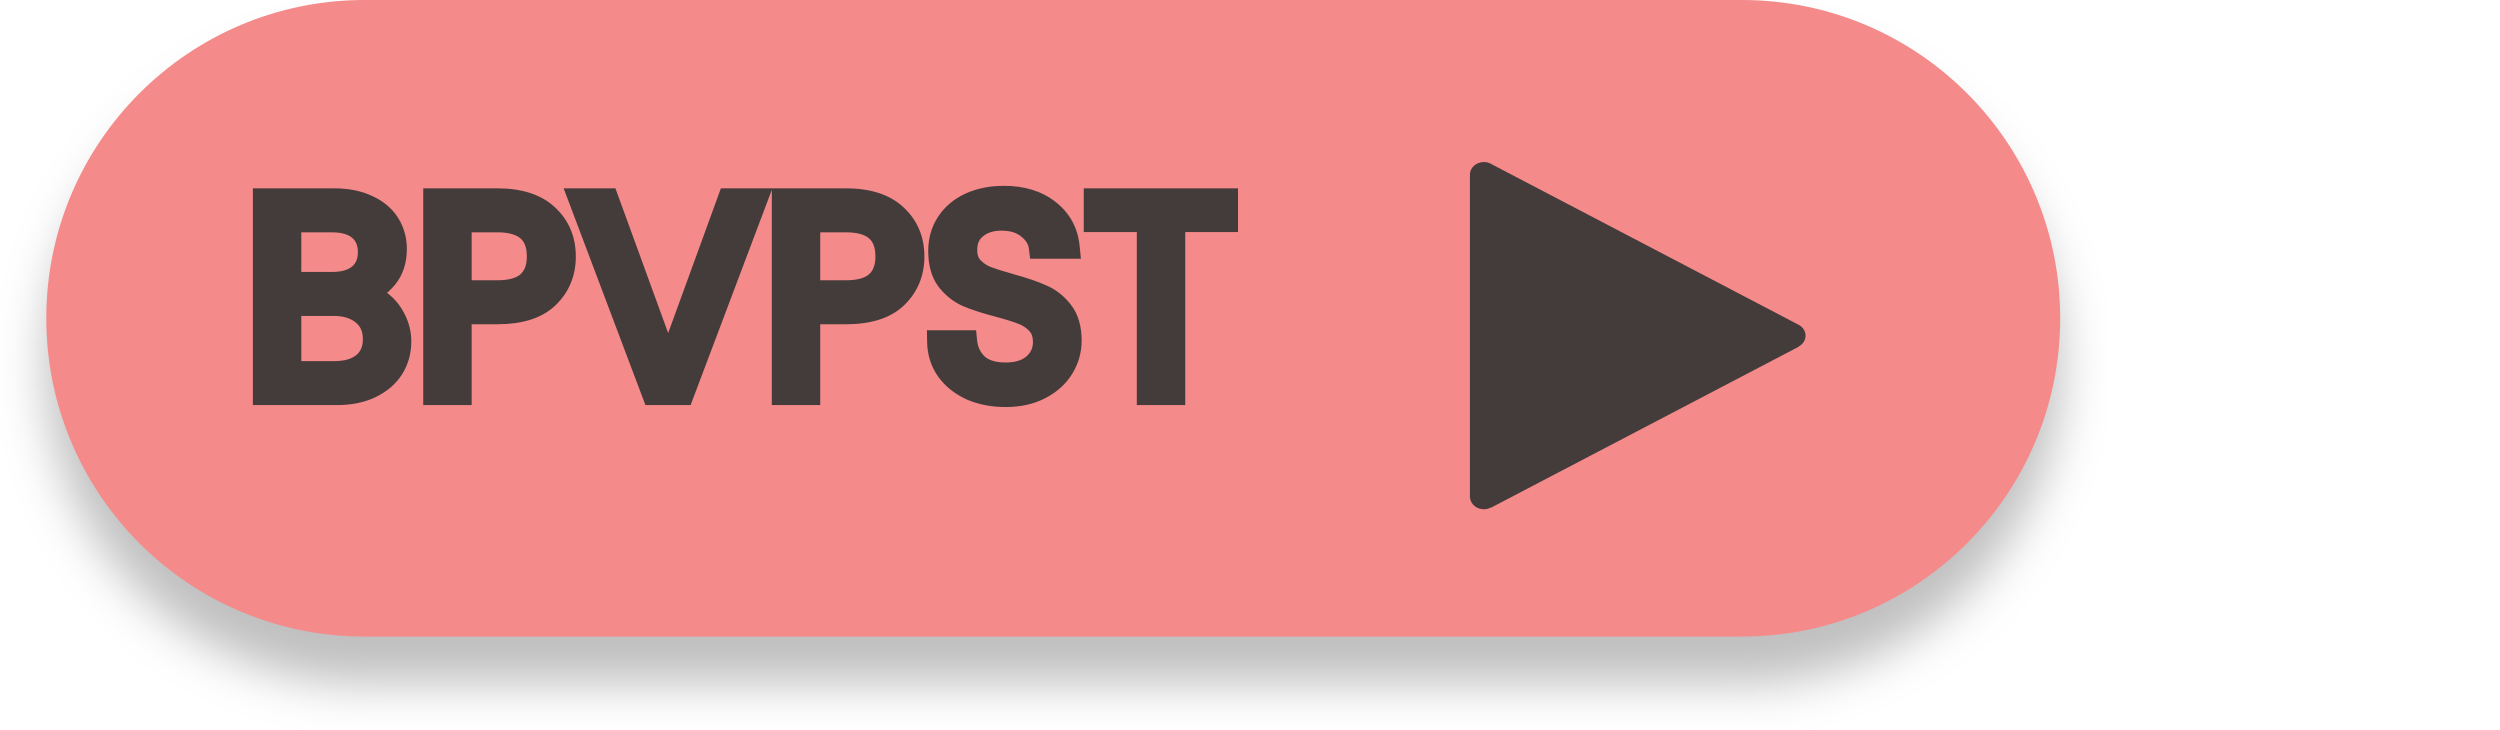
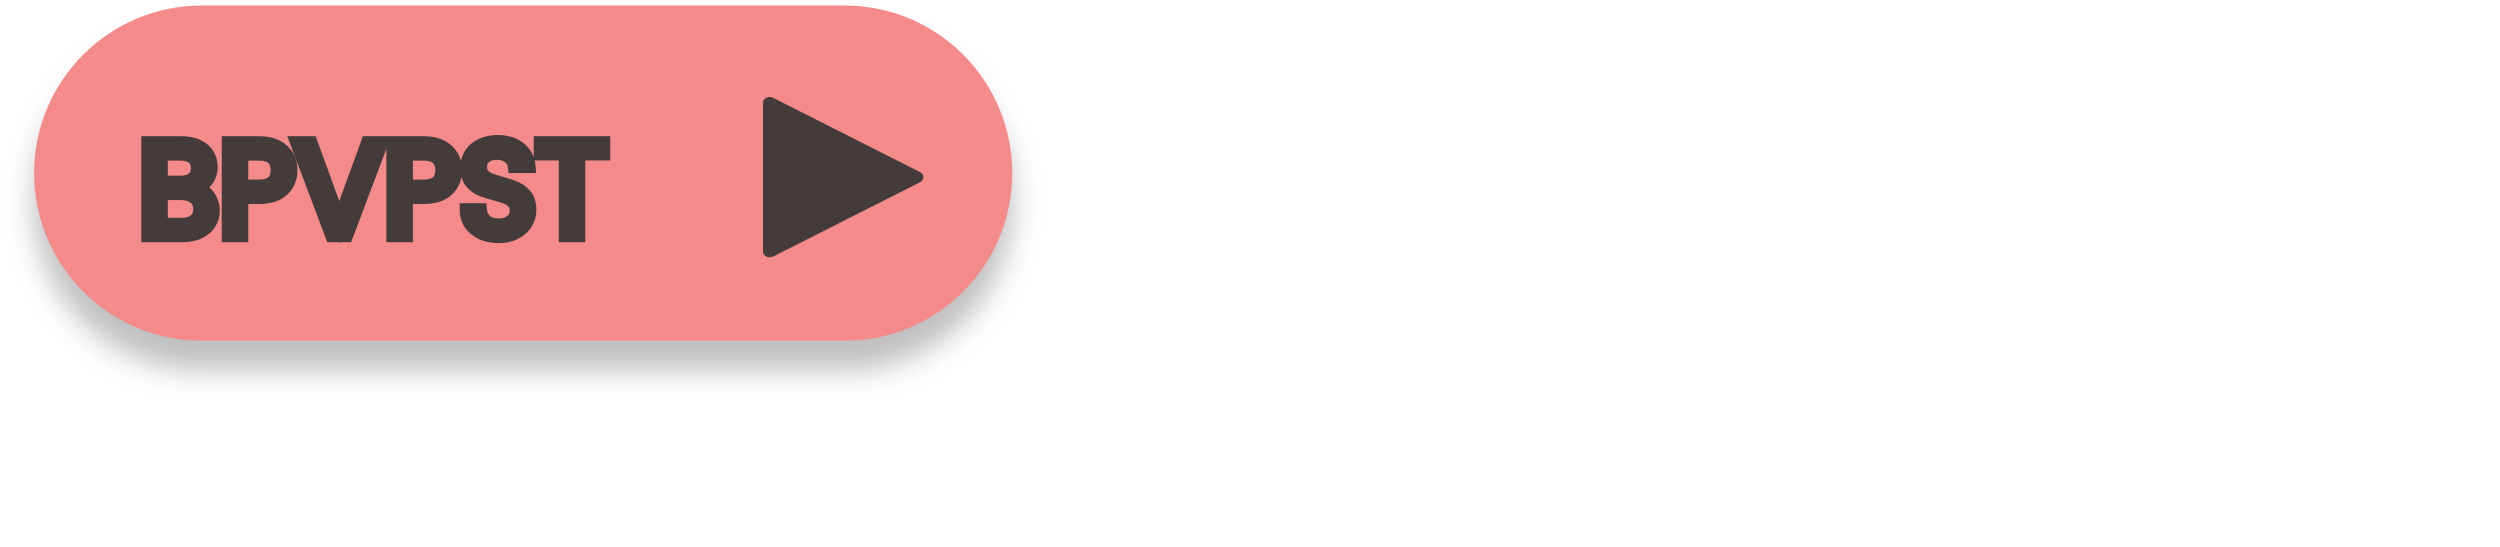
- <svg xmlns="http://www.w3.org/2000/svg" width="216" height="63" viewBox="0 0 216 63" fill="none">
+ <svg xmlns="http://www.w3.org/2000/svg" width="343" height="75" viewBox="0 0 343 75" fill="none">
  <g filter="url(#filter0_d)">
-     <rect x="4" width="174" height="55" rx="27.5" fill="#F58A8A" />
+     <rect x="4.683" y="0.76" width="134.192" height="45.987" rx="22.994" fill="#F58A8A" />
  </g>
-   <path d="M31.224 25.384C31.832 25.48 32.384 25.728 32.88 26.128C33.392 26.528 33.792 27.024 34.08 27.616C34.384 28.208 34.536 28.84 34.536 29.512C34.536 30.36 34.32 31.128 33.888 31.816C33.456 32.488 32.824 33.024 31.992 33.424C31.176 33.808 30.208 34 29.088 34H22.848V17.272H28.848C29.984 17.272 30.952 17.464 31.752 17.848C32.552 18.216 33.152 18.72 33.552 19.36C33.952 20 34.152 20.72 34.152 21.52C34.152 22.512 33.88 23.336 33.336 23.992C32.808 24.632 32.104 25.096 31.224 25.384ZM25.032 24.496H28.704C29.728 24.496 30.52 24.256 31.08 23.776C31.64 23.296 31.92 22.632 31.92 21.784C31.92 20.936 31.64 20.272 31.08 19.792C30.52 19.312 29.712 19.072 28.656 19.072H25.032V24.496ZM28.896 32.2C29.984 32.2 30.832 31.944 31.44 31.432C32.048 30.92 32.352 30.208 32.352 29.296C32.352 28.368 32.032 27.64 31.392 27.112C30.752 26.568 29.896 26.296 28.824 26.296H25.032V32.2H28.896ZM48.751 22.168C48.751 23.56 48.271 24.72 47.311 25.648C46.367 26.56 44.919 27.016 42.967 27.016H39.751V34H37.567V17.272H42.967C44.855 17.272 46.287 17.728 47.263 18.64C48.255 19.552 48.751 20.728 48.751 22.168ZM42.967 25.216C44.183 25.216 45.079 24.952 45.655 24.424C46.231 23.896 46.519 23.144 46.519 22.168C46.519 20.104 45.335 19.072 42.967 19.072H39.751V25.216H42.967ZM65.289 17.272L58.977 34H56.457L50.145 17.272H52.473L57.729 31.696L62.985 17.272H65.289ZM78.868 22.168C78.868 23.56 78.388 24.72 77.428 25.648C76.484 26.56 75.036 27.016 73.084 27.016H69.868V34H67.684V17.272H73.084C74.972 17.272 76.404 17.728 77.38 18.64C78.372 19.552 78.868 20.728 78.868 22.168ZM73.084 25.216C74.3 25.216 75.196 24.952 75.772 24.424C76.348 23.896 76.636 23.144 76.636 22.168C76.636 20.104 75.452 19.072 73.084 19.072H69.868V25.216H73.084ZM86.886 34.168C85.782 34.168 84.79 33.976 83.91 33.592C83.046 33.192 82.366 32.648 81.87 31.96C81.374 31.256 81.118 30.448 81.102 29.536H83.43C83.51 30.32 83.83 30.984 84.39 31.528C84.966 32.056 85.798 32.32 86.886 32.32C87.926 32.32 88.742 32.064 89.334 31.552C89.942 31.024 90.246 30.352 90.246 29.536C90.246 28.896 90.07 28.376 89.718 27.976C89.366 27.576 88.926 27.272 88.398 27.064C87.87 26.856 87.158 26.632 86.262 26.392C85.158 26.104 84.27 25.816 83.598 25.528C82.942 25.24 82.374 24.792 81.894 24.184C81.43 23.56 81.198 22.728 81.198 21.688C81.198 20.776 81.43 19.968 81.894 19.264C82.358 18.56 83.006 18.016 83.838 17.632C84.686 17.248 85.654 17.056 86.742 17.056C88.31 17.056 89.59 17.448 90.582 18.232C91.59 19.016 92.158 20.056 92.286 21.352H89.886C89.806 20.712 89.47 20.152 88.878 19.672C88.286 19.176 87.502 18.928 86.526 18.928C85.614 18.928 84.87 19.168 84.294 19.648C83.718 20.112 83.43 20.768 83.43 21.616C83.43 22.224 83.598 22.72 83.934 23.104C84.286 23.488 84.71 23.784 85.206 23.992C85.718 24.184 86.43 24.408 87.342 24.664C88.446 24.968 89.334 25.272 90.006 25.576C90.678 25.864 91.254 26.32 91.734 26.944C92.214 27.552 92.454 28.384 92.454 29.44C92.454 30.256 92.238 31.024 91.806 31.744C91.374 32.464 90.734 33.048 89.886 33.496C89.038 33.944 88.038 34.168 86.886 34.168ZM105.964 17.272V19.048H101.404V34H99.22V19.048H94.636V17.272H105.964Z" fill="#443B3B" />
-   <path d="M31.224 25.384L30.913 24.434L31.068 26.372L31.224 25.384ZM32.88 26.128L32.252 26.906L32.258 26.911L32.264 26.916L32.88 26.128ZM34.08 27.616L33.181 28.053L33.185 28.063L33.19 28.073L34.08 27.616ZM33.888 31.816L34.729 32.357L34.735 32.348L33.888 31.816ZM31.992 33.424L32.418 34.329L32.425 34.325L31.992 33.424ZM22.848 34H21.848V35H22.848V34ZM22.848 17.272V16.272H21.848V17.272H22.848ZM31.752 17.848L31.319 18.75L31.327 18.753L31.334 18.756L31.752 17.848ZM33.552 19.36L32.704 19.89L32.704 19.89L33.552 19.36ZM33.336 23.992L32.566 23.354L32.565 23.356L33.336 23.992ZM25.032 24.496H24.032V25.496H25.032V24.496ZM31.08 19.792L30.429 20.551L30.429 20.551L31.08 19.792ZM25.032 19.072V18.072H24.032V19.072H25.032ZM31.44 31.432L32.084 32.197H32.084L31.44 31.432ZM31.392 27.112L30.744 27.874L30.75 27.879L30.756 27.883L31.392 27.112ZM25.032 26.296V25.296H24.032V26.296H25.032ZM25.032 32.2H24.032V33.2H25.032V32.2ZM31.068 26.372C31.497 26.439 31.887 26.612 32.252 26.906L33.508 25.35C32.88 24.844 32.167 24.52 31.38 24.396L31.068 26.372ZM32.264 26.916C32.655 27.221 32.959 27.596 33.181 28.053L34.979 27.178C34.626 26.451 34.129 25.835 33.496 25.34L32.264 26.916ZM33.19 28.073C33.421 28.522 33.536 28.997 33.536 29.512H35.536C35.536 28.683 35.347 27.894 34.97 27.159L33.19 28.073ZM33.536 29.512C33.536 30.18 33.369 30.763 33.041 31.284L34.735 32.348C35.271 31.493 35.536 30.54 35.536 29.512H33.536ZM33.047 31.275C32.73 31.769 32.25 32.19 31.559 32.523L32.425 34.325C33.398 33.858 34.182 33.207 34.729 32.357L33.047 31.275ZM31.566 32.519C30.912 32.827 30.096 33 29.088 33V35C30.32 35 31.44 34.789 32.418 34.329L31.566 32.519ZM29.088 33H22.848V35H29.088V33ZM23.848 34V17.272H21.848V34H23.848ZM22.848 18.272H28.848V16.272H22.848V18.272ZM28.848 18.272C29.875 18.272 30.687 18.446 31.319 18.75L32.185 16.947C31.217 16.482 30.093 16.272 28.848 16.272V18.272ZM31.334 18.756C31.987 19.057 32.424 19.442 32.704 19.89L34.4 18.83C33.88 17.998 33.117 17.375 32.17 16.939L31.334 18.756ZM32.704 19.89C32.999 20.361 33.152 20.896 33.152 21.52H35.152C35.152 20.544 34.905 19.639 34.4 18.83L32.704 19.89ZM33.152 21.52C33.152 22.319 32.938 22.906 32.566 23.354L34.106 24.63C34.822 23.766 35.152 22.705 35.152 21.52H33.152ZM32.565 23.356C32.171 23.833 31.634 24.198 30.913 24.434L31.535 26.334C32.574 25.994 33.445 25.431 34.107 24.628L32.565 23.356ZM25.032 25.496H28.704V23.496H25.032V25.496ZM28.704 25.496C29.874 25.496 30.93 25.222 31.731 24.535L30.429 23.017C30.11 23.29 29.582 23.496 28.704 23.496V25.496ZM31.731 24.535C32.547 23.836 32.92 22.875 32.92 21.784H30.92C30.92 22.389 30.733 22.756 30.429 23.017L31.731 24.535ZM32.92 21.784C32.92 20.693 32.547 19.732 31.731 19.033L30.429 20.551C30.733 20.812 30.92 21.179 30.92 21.784H32.92ZM31.731 19.033C30.925 18.342 29.849 18.072 28.656 18.072V20.072C29.575 20.072 30.115 20.282 30.429 20.551L31.731 19.033ZM28.656 18.072H25.032V20.072H28.656V18.072ZM24.032 19.072V24.496H26.032V19.072H24.032ZM28.896 33.2C30.133 33.2 31.239 32.909 32.084 32.197L30.796 30.667C30.425 30.979 29.835 31.2 28.896 31.2V33.2ZM32.084 32.197C32.952 31.466 33.352 30.454 33.352 29.296H31.352C31.352 29.962 31.144 30.374 30.796 30.667L32.084 32.197ZM33.352 29.296C33.352 28.109 32.928 27.083 32.028 26.341L30.756 27.883C31.136 28.197 31.352 28.627 31.352 29.296H33.352ZM32.04 26.35C31.174 25.614 30.066 25.296 28.824 25.296V27.296C29.726 27.296 30.331 27.522 30.744 27.874L32.04 26.35ZM28.824 25.296H25.032V27.296H28.824V25.296ZM24.032 26.296V32.2H26.032V26.296H24.032ZM25.032 33.2H28.896V31.2H25.032V33.2ZM47.311 25.648L48.006 26.367L48.006 26.367L47.311 25.648ZM39.751 27.016V26.016H38.751V27.016H39.751ZM39.751 34V35H40.751V34H39.751ZM37.567 34H36.567V35H37.567V34ZM37.567 17.272V16.272H36.567V17.272H37.567ZM47.263 18.64L46.58 19.371L46.586 19.376L47.263 18.64ZM45.655 24.424L46.331 25.161L45.655 24.424ZM39.751 19.072V18.072H38.751V19.072H39.751ZM39.751 25.216H38.751V26.216H39.751V25.216ZM47.751 22.168C47.751 23.302 47.372 24.198 46.616 24.929L48.006 26.367C49.17 25.242 49.751 23.818 49.751 22.168H47.751ZM46.616 24.929C45.932 25.59 44.784 26.016 42.967 26.016V28.016C45.053 28.016 46.801 27.53 48.006 26.367L46.616 24.929ZM42.967 26.016H39.751V28.016H42.967V26.016ZM38.751 27.016V34H40.751V27.016H38.751ZM39.751 33H37.567V35H39.751V33ZM38.567 34V17.272H36.567V34H38.567ZM37.567 18.272H42.967V16.272H37.567V18.272ZM42.967 18.272C44.706 18.272 45.854 18.692 46.58 19.371L47.946 17.909C46.72 16.764 45.003 16.272 42.967 16.272V18.272ZM46.586 19.376C47.357 20.085 47.751 20.986 47.751 22.168H49.751C49.751 20.47 49.153 19.019 47.94 17.904L46.586 19.376ZM42.967 26.216C44.299 26.216 45.491 25.931 46.331 25.161L44.979 23.687C44.667 23.973 44.066 24.216 42.967 24.216V26.216ZM46.331 25.161C47.163 24.398 47.519 23.349 47.519 22.168H45.519C45.519 22.939 45.299 23.393 44.979 23.687L46.331 25.161ZM47.519 22.168C47.519 20.943 47.161 19.853 46.288 19.092C45.441 18.354 44.274 18.072 42.967 18.072V20.072C44.028 20.072 44.637 20.306 44.974 20.6C45.284 20.871 45.519 21.329 45.519 22.168H47.519ZM42.967 18.072H39.751V20.072H42.967V18.072ZM38.751 19.072V25.216H40.751V19.072H38.751ZM39.751 26.216H42.967V24.216H39.751V26.216ZM65.289 17.272L66.225 17.625L66.735 16.272H65.289V17.272ZM58.977 34V35H59.669L59.913 34.353L58.977 34ZM56.457 34L55.522 34.353L55.766 35H56.457V34ZM50.145 17.272V16.272H48.699L49.21 17.625L50.145 17.272ZM52.473 17.272L53.413 16.93L53.173 16.272H52.473V17.272ZM57.729 31.696L56.79 32.038L57.729 34.617L58.669 32.038L57.729 31.696ZM62.985 17.272V16.272H62.285L62.046 16.93L62.985 17.272ZM64.354 16.919L58.042 33.647L59.913 34.353L66.225 17.625L64.354 16.919ZM58.977 33H56.457V35H58.977V33ZM57.393 33.647L51.081 16.919L49.21 17.625L55.522 34.353L57.393 33.647ZM50.145 18.272H52.473V16.272H50.145V18.272ZM51.534 17.614L56.79 32.038L58.669 31.354L53.413 16.93L51.534 17.614ZM58.669 32.038L63.925 17.614L62.046 16.93L56.79 31.354L58.669 32.038ZM62.985 18.272H65.289V16.272H62.985V18.272ZM77.428 25.648L78.123 26.367L78.123 26.367L77.428 25.648ZM69.868 27.016V26.016H68.868V27.016H69.868ZM69.868 34V35H70.868V34H69.868ZM67.684 34H66.684V35H67.684V34ZM67.684 17.272V16.272H66.684V17.272H67.684ZM77.38 18.64L76.697 19.371L76.703 19.376L77.38 18.64ZM75.772 24.424L76.448 25.161L75.772 24.424ZM69.868 19.072V18.072H68.868V19.072H69.868ZM69.868 25.216H68.868V26.216H69.868V25.216ZM77.868 22.168C77.868 23.302 77.489 24.198 76.733 24.929L78.123 26.367C79.287 25.242 79.868 23.818 79.868 22.168H77.868ZM76.733 24.929C76.049 25.59 74.901 26.016 73.084 26.016V28.016C75.171 28.016 76.919 27.53 78.123 26.367L76.733 24.929ZM73.084 26.016H69.868V28.016H73.084V26.016ZM68.868 27.016V34H70.868V27.016H68.868ZM69.868 33H67.684V35H69.868V33ZM68.684 34V17.272H66.684V34H68.684ZM67.684 18.272H73.084V16.272H67.684V18.272ZM73.084 18.272C74.823 18.272 75.971 18.692 76.697 19.371L78.063 17.909C76.837 16.764 75.121 16.272 73.084 16.272V18.272ZM76.703 19.376C77.474 20.085 77.868 20.986 77.868 22.168H79.868C79.868 20.47 79.27 19.019 78.057 17.904L76.703 19.376ZM73.084 26.216C74.416 26.216 75.608 25.931 76.448 25.161L75.096 23.687C74.784 23.973 74.183 24.216 73.084 24.216V26.216ZM76.448 25.161C77.28 24.398 77.636 23.349 77.636 22.168H75.636C75.636 22.939 75.416 23.393 75.096 23.687L76.448 25.161ZM77.636 22.168C77.636 20.943 77.278 19.853 76.405 19.092C75.558 18.354 74.391 18.072 73.084 18.072V20.072C74.145 20.072 74.754 20.306 75.091 20.6C75.402 20.871 75.636 21.329 75.636 22.168H77.636ZM73.084 18.072H69.868V20.072H73.084V18.072ZM68.868 19.072V25.216H70.868V19.072H68.868ZM69.868 26.216H73.084V24.216H69.868V26.216ZM83.91 33.592L83.49 34.499L83.5 34.504L83.51 34.508L83.91 33.592ZM81.87 31.96L81.053 32.536L81.059 32.545L81.87 31.96ZM81.102 29.536V28.536H80.085L80.103 29.553L81.102 29.536ZM83.43 29.536L84.425 29.434L84.334 28.536H83.43V29.536ZM84.39 31.528L83.694 32.245L83.704 32.255L83.715 32.265L84.39 31.528ZM89.334 31.552L89.989 32.308L89.99 32.307L89.334 31.552ZM89.718 27.976L88.968 28.637L89.718 27.976ZM88.398 27.064L88.032 27.994L88.398 27.064ZM86.262 26.392L86.521 25.426L86.515 25.424L86.262 26.392ZM83.598 25.528L83.196 26.444L83.204 26.447L83.598 25.528ZM81.894 24.184L81.092 24.781L81.1 24.792L81.109 24.804L81.894 24.184ZM81.894 19.264L82.729 19.814L81.894 19.264ZM83.838 17.632L83.426 16.721L83.419 16.724L83.838 17.632ZM90.582 18.232L89.962 19.017L89.968 19.021L90.582 18.232ZM92.286 21.352V22.352H93.39L93.281 21.254L92.286 21.352ZM89.886 21.352L88.894 21.476L89.004 22.352H89.886V21.352ZM88.878 19.672L88.236 20.439L88.242 20.444L88.249 20.449L88.878 19.672ZM84.294 19.648L84.922 20.427L84.928 20.422L84.935 20.416L84.294 19.648ZM83.934 23.104L83.182 23.762L83.189 23.771L83.197 23.78L83.934 23.104ZM85.206 23.992L84.82 24.914L84.837 24.922L84.855 24.928L85.206 23.992ZM87.342 24.664L87.072 25.627L87.077 25.628L87.342 24.664ZM90.006 25.576L89.594 26.487L89.603 26.491L89.612 26.495L90.006 25.576ZM91.734 26.944L90.942 27.554L90.95 27.564L91.734 26.944ZM91.806 31.744L92.664 32.258L91.806 31.744ZM89.886 33.496L89.419 32.612L89.886 33.496ZM86.886 33.168C85.9 33.168 85.047 32.997 84.31 32.675L83.51 34.508C84.534 34.955 85.665 35.168 86.886 35.168V33.168ZM84.331 32.684C83.603 32.348 83.065 31.907 82.682 31.375L81.059 32.545C81.668 33.389 82.49 34.036 83.49 34.499L84.331 32.684ZM82.688 31.384C82.314 30.854 82.115 30.243 82.102 29.518L80.103 29.553C80.122 30.653 80.435 31.658 81.053 32.536L82.688 31.384ZM81.102 30.536H83.43V28.536H81.102V30.536ZM82.436 29.637C82.539 30.653 82.963 31.536 83.694 32.245L85.087 30.811C84.698 30.432 84.482 29.987 84.425 29.434L82.436 29.637ZM83.715 32.265C84.537 33.019 85.647 33.32 86.886 33.32V31.32C85.95 31.32 85.396 31.093 85.066 30.791L83.715 32.265ZM86.886 33.32C88.087 33.32 89.162 33.023 89.989 32.308L88.68 30.796C88.322 31.105 87.766 31.32 86.886 31.32V33.32ZM89.99 32.307C90.82 31.586 91.246 30.637 91.246 29.536H89.246C89.246 30.067 89.065 30.462 88.679 30.797L89.99 32.307ZM91.246 29.536C91.246 28.704 91.013 27.933 90.469 27.315L88.968 28.637C89.128 28.819 89.246 29.088 89.246 29.536H91.246ZM90.469 27.315C90.005 26.788 89.431 26.396 88.765 26.134L88.032 27.994C88.422 28.148 88.727 28.363 88.968 28.637L90.469 27.315ZM88.765 26.134C88.187 25.906 87.434 25.671 86.521 25.426L86.004 27.358C86.883 27.593 87.554 27.806 88.032 27.994L88.765 26.134ZM86.515 25.424C85.436 25.143 84.6 24.869 83.992 24.609L83.204 26.447C83.94 26.762 84.881 27.065 86.01 27.36L86.515 25.424ZM84 24.612C83.506 24.395 83.066 24.055 82.679 23.564L81.109 24.804C81.683 25.529 82.378 26.084 83.196 26.444L84 24.612ZM82.697 23.587C82.398 23.186 82.198 22.585 82.198 21.688H80.198C80.198 22.871 80.463 23.934 81.092 24.781L82.697 23.587ZM82.198 21.688C82.198 20.955 82.382 20.342 82.729 19.814L81.059 18.714C80.479 19.594 80.198 20.597 80.198 21.688H82.198ZM82.729 19.814C83.082 19.279 83.579 18.853 84.257 18.54L83.419 16.724C82.433 17.179 81.635 17.841 81.059 18.714L82.729 19.814ZM84.251 18.543C84.949 18.227 85.773 18.056 86.742 18.056V16.056C85.536 16.056 84.424 16.269 83.426 16.721L84.251 18.543ZM86.742 18.056C88.141 18.056 89.186 18.403 89.962 19.017L91.202 17.447C89.995 16.493 88.48 16.056 86.742 16.056V18.056ZM89.968 19.021C90.755 19.633 91.19 20.421 91.291 21.45L93.281 21.254C93.127 19.691 92.426 18.399 91.196 17.443L89.968 19.021ZM92.286 20.352H89.886V22.352H92.286V20.352ZM90.879 21.228C90.761 20.286 90.262 19.506 89.508 18.895L88.249 20.449C88.679 20.798 88.852 21.138 88.894 21.476L90.879 21.228ZM89.521 18.905C88.705 18.222 87.674 17.928 86.526 17.928V19.928C87.331 19.928 87.868 20.13 88.236 20.439L89.521 18.905ZM86.526 17.928C85.433 17.928 84.447 18.22 83.654 18.88L84.935 20.416C85.294 20.116 85.796 19.928 86.526 19.928V17.928ZM83.667 18.869C82.819 19.552 82.43 20.515 82.43 21.616H84.43C84.43 21.021 84.618 20.672 84.922 20.427L83.667 18.869ZM82.43 21.616C82.43 22.417 82.657 23.163 83.182 23.762L84.687 22.445C84.54 22.277 84.43 22.031 84.43 21.616H82.43ZM83.197 23.78C83.65 24.274 84.195 24.652 84.82 24.914L85.593 23.07C85.226 22.916 84.923 22.702 84.671 22.428L83.197 23.78ZM84.855 24.928C85.406 25.135 86.149 25.368 87.072 25.627L87.613 23.701C86.711 23.448 86.031 23.233 85.558 23.056L84.855 24.928ZM87.077 25.628C88.155 25.925 88.988 26.213 89.594 26.487L90.418 24.665C89.681 24.331 88.738 24.011 87.608 23.7L87.077 25.628ZM89.612 26.495C90.115 26.711 90.558 27.055 90.942 27.554L92.527 26.334C91.951 25.585 91.242 25.017 90.4 24.657L89.612 26.495ZM90.95 27.564C91.247 27.941 91.454 28.528 91.454 29.44H93.454C93.454 28.24 93.182 27.163 92.519 26.324L90.95 27.564ZM91.454 29.44C91.454 30.069 91.29 30.66 90.949 31.23L92.664 32.258C93.186 31.388 93.454 30.443 93.454 29.44H91.454ZM90.949 31.23C90.624 31.772 90.129 32.237 89.419 32.612L90.353 34.38C91.34 33.859 92.125 33.156 92.664 32.258L90.949 31.23ZM89.419 32.612C88.742 32.97 87.908 33.168 86.886 33.168V35.168C88.169 35.168 89.335 34.918 90.353 34.38L89.419 32.612ZM105.964 17.272H106.964V16.272H105.964V17.272ZM105.964 19.048V20.048H106.964V19.048H105.964ZM101.404 19.048V18.048H100.404V19.048H101.404ZM101.404 34V35H102.404V34H101.404ZM99.22 34H98.22V35H99.22V34ZM99.22 19.048H100.22V18.048H99.22V19.048ZM94.636 19.048H93.636V20.048H94.636V19.048ZM94.636 17.272V16.272H93.636V17.272H94.636ZM104.964 17.272V19.048H106.964V17.272H104.964ZM105.964 18.048H101.404V20.048H105.964V18.048ZM100.404 19.048V34H102.404V19.048H100.404ZM101.404 33H99.22V35H101.404V33ZM100.22 34V19.048H98.22V34H100.22ZM99.22 18.048H94.636V20.048H99.22V18.048ZM95.636 19.048V17.272H93.636V19.048H95.636ZM94.636 18.272H105.964V16.272H94.636V18.272Z" fill="#443B3B" />
-   <path d="M156 29C156 28.588 155.745 28.233 155.373 28.047L128.893 14.197C128.692 14.069 128.452 14 128.206 14C127.886 14 127.58 14.115 127.353 14.32C127.127 14.525 127 14.802 127 15.092C127 15.134 127.009 15.174 127.014 15.215H127V43.031H127.014C127.046 43.297 127.186 43.543 127.406 43.722C127.626 43.901 127.91 44 128.206 44C128.417 43.999 128.624 43.947 128.806 43.85L128.817 43.867L155.405 29.959L155.394 29.942C155.578 29.848 155.731 29.71 155.837 29.545C155.943 29.38 156 29.192 156 29Z" fill="#443B3B" />
+   <path d="M26.668 25.769C27.124 25.841 27.538 26.027 27.91 26.327C28.294 26.627 28.594 26.999 28.81 27.443C29.038 27.887 29.152 28.361 29.152 28.865C29.152 29.501 28.99 30.077 28.666 30.593C28.342 31.097 27.868 31.499 27.244 31.799C26.632 32.087 25.906 32.231 25.066 32.231H20.386V19.685H24.886C25.738 19.685 26.464 19.829 27.064 20.117C27.664 20.393 28.114 20.771 28.414 21.251C28.714 21.731 28.864 22.271 28.864 22.871C28.864 23.615 28.66 24.233 28.252 24.725C27.856 25.205 27.328 25.553 26.668 25.769ZM22.024 25.103H24.778C25.546 25.103 26.14 24.923 26.56 24.563C26.98 24.203 27.19 23.705 27.19 23.069C27.19 22.433 26.98 21.935 26.56 21.575C26.14 21.215 25.534 21.035 24.742 21.035H22.024V25.103ZM24.922 30.881C25.738 30.881 26.374 30.689 26.83 30.305C27.286 29.921 27.514 29.387 27.514 28.703C27.514 28.007 27.274 27.461 26.794 27.065C26.314 26.657 25.672 26.453 24.868 26.453H22.024V30.881H24.922ZM39.813 23.357C39.813 24.401 39.453 25.271 38.733 25.967C38.025 26.651 36.939 26.993 35.475 26.993H33.063V32.231H31.425V19.685H35.475C36.891 19.685 37.965 20.027 38.697 20.711C39.441 21.395 39.813 22.277 39.813 23.357ZM35.475 25.643C36.387 25.643 37.059 25.445 37.491 25.049C37.923 24.653 38.139 24.089 38.139 23.357C38.139 21.809 37.251 21.035 35.475 21.035H33.063V25.643H35.475ZM52.217 19.685L47.483 32.231H45.593L40.859 19.685H42.605L46.547 30.503L50.489 19.685H52.217ZM62.401 23.357C62.401 24.401 62.041 25.271 61.321 25.967C60.613 26.651 59.527 26.993 58.063 26.993H55.651V32.231H54.013V19.685H58.063C59.479 19.685 60.553 20.027 61.285 20.711C62.029 21.395 62.401 22.277 62.401 23.357ZM58.063 25.643C58.975 25.643 59.647 25.445 60.079 25.049C60.511 24.653 60.727 24.089 60.727 23.357C60.727 21.809 59.839 21.035 58.063 21.035H55.651V25.643H58.063ZM68.415 32.357C67.587 32.357 66.843 32.213 66.183 31.925C65.535 31.625 65.025 31.217 64.653 30.701C64.281 30.173 64.089 29.567 64.077 28.883H65.823C65.883 29.471 66.123 29.969 66.543 30.377C66.975 30.773 67.599 30.971 68.415 30.971C69.195 30.971 69.807 30.779 70.251 30.395C70.707 29.999 70.935 29.495 70.935 28.883C70.935 28.403 70.803 28.013 70.539 27.713C70.275 27.413 69.945 27.185 69.549 27.029C69.153 26.873 68.619 26.705 67.947 26.525C67.119 26.309 66.453 26.093 65.949 25.877C65.457 25.661 65.031 25.325 64.671 24.869C64.323 24.401 64.149 23.777 64.149 22.997C64.149 22.313 64.323 21.707 64.671 21.179C65.019 20.651 65.505 20.243 66.129 19.955C66.765 19.667 67.491 19.523 68.307 19.523C69.483 19.523 70.443 19.817 71.187 20.405C71.943 20.993 72.369 21.773 72.465 22.745H70.665C70.605 22.265 70.353 21.845 69.909 21.485C69.465 21.113 68.877 20.927 68.145 20.927C67.461 20.927 66.903 21.107 66.471 21.467C66.039 21.815 65.823 22.307 65.823 22.943C65.823 23.399 65.949 23.771 66.201 24.059C66.465 24.347 66.783 24.569 67.155 24.725C67.539 24.869 68.073 25.037 68.757 25.229C69.585 25.457 70.251 25.685 70.755 25.913C71.259 26.129 71.691 26.471 72.051 26.939C72.411 27.395 72.591 28.019 72.591 28.811C72.591 29.423 72.429 29.999 72.105 30.539C71.781 31.079 71.301 31.517 70.665 31.853C70.029 32.189 69.279 32.357 68.415 32.357ZM82.723 19.685V21.017H79.303V32.231H77.665V21.017H74.227V19.685H82.723Z" fill="#443B3B" />
+   <path d="M26.668 25.769L26.357 24.819L26.512 26.757L26.668 25.769ZM27.91 26.327L27.282 27.105L27.288 27.11L27.294 27.115L27.91 26.327ZM28.81 27.443L27.911 27.881L27.916 27.89L27.92 27.9L28.81 27.443ZM28.666 30.593L29.507 31.134L29.513 31.125L28.666 30.593ZM27.244 31.799L27.67 32.704L27.677 32.7L27.244 31.799ZM20.386 32.231H19.386V33.231H20.386V32.231ZM20.386 19.685V18.685H19.386V19.685H20.386ZM27.064 20.117L26.631 21.019L26.639 21.022L26.646 21.026L27.064 20.117ZM28.414 21.251L27.566 21.781L27.566 21.781L28.414 21.251ZM28.252 24.725L27.482 24.087L27.481 24.089L28.252 24.725ZM22.024 25.103H21.024V26.103H22.024V25.103ZM26.56 21.575L25.909 22.334L25.909 22.334L26.56 21.575ZM22.024 21.035V20.035H21.024V21.035H22.024ZM26.83 30.305L27.474 31.07L27.474 31.07L26.83 30.305ZM26.794 27.065L26.146 27.827L26.152 27.832L26.158 27.837L26.794 27.065ZM22.024 26.453V25.453H21.024V26.453H22.024ZM22.024 30.881H21.024V31.881H22.024V30.881ZM26.512 26.757C26.789 26.801 27.041 26.911 27.282 27.105L28.538 25.549C28.035 25.143 27.459 24.882 26.824 24.781L26.512 26.757ZM27.294 27.115C27.557 27.32 27.761 27.572 27.911 27.881L29.709 27.006C29.427 26.427 29.031 25.934 28.526 25.539L27.294 27.115ZM27.92 27.9C28.075 28.201 28.152 28.518 28.152 28.865H30.152C30.152 28.204 30.001 27.573 29.7 26.986L27.92 27.9ZM28.152 28.865C28.152 29.322 28.039 29.712 27.819 30.061L29.513 31.125C29.941 30.442 30.152 29.68 30.152 28.865H28.152ZM27.825 30.052C27.616 30.378 27.294 30.665 26.811 30.898L27.677 32.7C28.442 32.333 29.068 31.816 29.507 31.134L27.825 30.052ZM26.818 30.894C26.368 31.106 25.794 31.231 25.066 31.231V33.231C26.018 33.231 26.896 33.068 27.67 32.704L26.818 30.894ZM25.066 31.231H20.386V33.231H25.066V31.231ZM21.386 32.231V19.685H19.386V32.231H21.386ZM20.386 20.685H24.886V18.685H20.386V20.685ZM24.886 20.685C25.629 20.685 26.199 20.811 26.631 21.019L27.497 19.216C26.729 18.847 25.847 18.685 24.886 18.685V20.685ZM26.646 21.026C27.099 21.234 27.386 21.493 27.566 21.781L29.262 20.721C28.842 20.05 28.229 19.552 27.482 19.209L26.646 21.026ZM27.566 21.781C27.761 22.093 27.864 22.447 27.864 22.871H29.864C29.864 22.095 29.667 21.37 29.262 20.721L27.566 21.781ZM27.864 22.871C27.864 23.422 27.718 23.803 27.482 24.087L29.022 25.363C29.602 24.663 29.864 23.808 29.864 22.871H27.864ZM27.481 24.089C27.219 24.406 26.858 24.655 26.357 24.819L26.979 26.72C27.798 26.452 28.493 26.004 29.023 25.361L27.481 24.089ZM22.024 26.103H24.778V24.103H22.024V26.103ZM24.778 26.103C25.692 26.103 26.55 25.889 27.211 25.322L25.909 23.804C25.73 23.957 25.4 24.103 24.778 24.103V26.103ZM27.211 25.322C27.887 24.743 28.19 23.948 28.19 23.069H26.19C26.19 23.462 26.073 23.663 25.909 23.804L27.211 25.322ZM28.19 23.069C28.19 22.19 27.887 21.395 27.211 20.816L25.909 22.334C26.073 22.475 26.19 22.676 26.19 23.069H28.19ZM27.211 20.816C26.545 20.245 25.671 20.035 24.742 20.035V22.035C25.397 22.035 25.735 22.185 25.909 22.334L27.211 20.816ZM24.742 20.035H22.024V22.035H24.742V20.035ZM21.024 21.035V25.103H23.024V21.035H21.024ZM24.922 31.881C25.887 31.881 26.781 31.654 27.474 31.07L26.186 29.54C25.967 29.724 25.589 29.881 24.922 29.881V31.881ZM27.474 31.07C28.19 30.467 28.514 29.634 28.514 28.703H26.514C26.514 29.141 26.382 29.375 26.186 29.54L27.474 31.07ZM28.514 28.703C28.514 27.748 28.17 26.904 27.43 26.294L26.158 27.837C26.378 28.018 26.514 28.266 26.514 28.703H28.514ZM27.442 26.303C26.735 25.703 25.842 25.453 24.868 25.453V27.453C25.502 27.453 25.892 27.611 26.146 27.827L27.442 26.303ZM24.868 25.453H22.024V27.453H24.868V25.453ZM21.024 26.453V30.881H23.024V26.453H21.024ZM22.024 31.881H24.922V29.881H22.024V31.881ZM38.733 25.967L39.428 26.686L39.428 26.686L38.733 25.967ZM33.063 26.993V25.993H32.063V26.993H33.063ZM33.063 32.231V33.231H34.063V32.231H33.063ZM31.425 32.231H30.425V33.231H31.425V32.231ZM31.425 19.685V18.685H30.425V19.685H31.425ZM38.697 20.711L38.014 21.442L38.02 21.447L38.697 20.711ZM37.491 25.049L38.167 25.786L38.167 25.786L37.491 25.049ZM33.063 21.035V20.035H32.063V21.035H33.063ZM33.063 25.643H32.063V26.643H33.063V25.643ZM38.813 23.357C38.813 24.143 38.554 24.749 38.038 25.248L39.428 26.686C40.352 25.793 40.813 24.659 40.813 23.357H38.813ZM38.038 25.248C37.59 25.681 36.804 25.993 35.475 25.993V27.993C37.074 27.993 38.46 27.622 39.428 26.686L38.038 25.248ZM35.475 25.993H33.063V27.993H35.475V25.993ZM32.063 26.993V32.231H34.063V26.993H32.063ZM33.063 31.231H31.425V33.231H33.063V31.231ZM32.425 32.231V19.685H30.425V32.231H32.425ZM31.425 20.685H35.475V18.685H31.425V20.685ZM35.475 20.685C36.742 20.685 37.532 20.991 38.014 21.442L39.38 19.98C38.398 19.063 37.04 18.685 35.475 18.685V20.685ZM38.02 21.447C38.543 21.928 38.813 22.535 38.813 23.357H40.813C40.813 22.019 40.339 20.862 39.374 19.975L38.02 21.447ZM35.475 26.643C36.504 26.643 37.471 26.424 38.167 25.786L36.815 24.312C36.647 24.466 36.271 24.643 35.475 24.643V26.643ZM38.167 25.786C38.855 25.156 39.139 24.295 39.139 23.357H37.139C37.139 23.884 36.991 24.151 36.815 24.312L38.167 25.786ZM39.139 23.357C39.139 22.39 38.855 21.494 38.13 20.862C37.431 20.252 36.486 20.035 35.475 20.035V22.035C36.24 22.035 36.627 22.205 36.816 22.369C36.979 22.511 37.139 22.776 37.139 23.357H39.139ZM35.475 20.035H33.063V22.035H35.475V20.035ZM32.063 21.035V25.643H34.063V21.035H32.063ZM33.063 26.643H35.475V24.643H33.063V26.643ZM52.217 19.685L53.153 20.038L53.663 18.685H52.217V19.685ZM47.483 32.231V33.231H48.174L48.419 32.584L47.483 32.231ZM45.593 32.231L44.657 32.584L44.901 33.231H45.593V32.231ZM40.859 19.685V18.685H39.413L39.923 20.038L40.859 19.685ZM42.605 19.685L43.544 19.343L43.305 18.685H42.605V19.685ZM46.547 30.503L45.607 30.845L46.547 33.424L47.486 30.845L46.547 30.503ZM50.489 19.685V18.685H49.789L49.549 19.343L50.489 19.685ZM51.281 19.332L46.547 31.878L48.419 32.584L53.153 20.038L51.281 19.332ZM47.483 31.231H45.593V33.231H47.483V31.231ZM46.529 31.878L41.794 19.332L39.923 20.038L44.657 32.584L46.529 31.878ZM40.859 20.685H42.605V18.685H40.859V20.685ZM41.665 20.027L45.607 30.845L47.486 30.161L43.544 19.343L41.665 20.027ZM47.486 30.845L51.428 20.027L49.549 19.343L45.607 30.161L47.486 30.845ZM50.489 20.685H52.217V18.685H50.489V20.685ZM61.321 25.967L62.016 26.686L62.016 26.686L61.321 25.967ZM55.651 26.993V25.993H54.651V26.993H55.651ZM55.651 32.231V33.231H56.651V32.231H55.651ZM54.013 32.231H53.013V33.231H54.013V32.231ZM54.013 19.685V18.685H53.013V19.685H54.013ZM61.285 20.711L60.602 21.442L60.608 21.447L61.285 20.711ZM60.079 25.049L60.755 25.786L60.755 25.786L60.079 25.049ZM55.651 21.035V20.035H54.651V21.035H55.651ZM55.651 25.643H54.651V26.643H55.651V25.643ZM61.401 23.357C61.401 24.143 61.142 24.749 60.626 25.248L62.016 26.686C62.94 25.793 63.401 24.659 63.401 23.357H61.401ZM60.626 25.248C60.178 25.681 59.392 25.993 58.063 25.993V27.993C59.662 27.993 61.048 27.622 62.016 26.686L60.626 25.248ZM58.063 25.993H55.651V27.993H58.063V25.993ZM54.651 26.993V32.231H56.651V26.993H54.651ZM55.651 31.231H54.013V33.231H55.651V31.231ZM55.013 32.231V19.685H53.013V32.231H55.013ZM54.013 20.685H58.063V18.685H54.013V20.685ZM58.063 20.685C59.33 20.685 60.12 20.991 60.602 21.442L61.968 19.98C60.986 19.063 59.627 18.685 58.063 18.685V20.685ZM60.608 21.447C61.131 21.928 61.401 22.535 61.401 23.357H63.401C63.401 22.019 62.927 20.862 61.962 19.975L60.608 21.447ZM58.063 26.643C59.091 26.643 60.059 26.424 60.755 25.786L59.403 24.312C59.235 24.466 58.858 24.643 58.063 24.643V26.643ZM60.755 25.786C61.443 25.156 61.727 24.295 61.727 23.357H59.727C59.727 23.884 59.579 24.151 59.403 24.312L60.755 25.786ZM61.727 23.357C61.727 22.39 61.443 21.494 60.718 20.862C60.019 20.252 59.074 20.035 58.063 20.035V22.035C58.828 22.035 59.215 22.205 59.404 22.369C59.567 22.511 59.727 22.776 59.727 23.357H61.727ZM58.063 20.035H55.651V22.035H58.063V20.035ZM54.651 21.035V25.643H56.651V21.035H54.651ZM55.651 26.643H58.063V24.643H55.651V26.643ZM66.183 31.925L65.763 32.833L65.773 32.837L65.783 32.842L66.183 31.925ZM64.653 30.701L63.835 31.277L63.842 31.286L64.653 30.701ZM64.077 28.883V27.883H63.059L63.077 28.901L64.077 28.883ZM65.823 28.883L66.818 28.782L66.726 27.883H65.823V28.883ZM66.543 30.377L65.846 31.094L65.856 31.104L65.867 31.114L66.543 30.377ZM70.251 30.395L70.905 31.151L70.906 31.15L70.251 30.395ZM70.539 27.713L69.788 28.374L69.788 28.374L70.539 27.713ZM69.549 27.029L69.182 27.959L69.182 27.959L69.549 27.029ZM67.947 26.525L68.206 25.559L68.199 25.558L67.947 26.525ZM65.949 25.877L65.547 26.793L65.555 26.796L65.949 25.877ZM64.671 24.869L63.868 25.466L63.877 25.477L63.886 25.489L64.671 24.869ZM64.671 21.179L65.506 21.729L65.506 21.729L64.671 21.179ZM66.129 19.955L65.716 19.044L65.71 19.047L66.129 19.955ZM71.187 20.405L70.567 21.19L70.573 21.194L71.187 20.405ZM72.465 22.745V23.745H73.568L73.46 22.647L72.465 22.745ZM70.665 22.745L69.672 22.869L69.782 23.745H70.665V22.745ZM69.909 21.485L69.267 22.252L69.273 22.257L69.279 22.262L69.909 21.485ZM66.471 21.467L67.098 22.246L67.105 22.241L67.111 22.235L66.471 21.467ZM66.201 24.059L65.448 24.718L65.456 24.726L65.464 24.735L66.201 24.059ZM67.155 24.725L66.768 25.647L66.786 25.655L66.804 25.661L67.155 24.725ZM68.757 25.229L68.487 26.192L68.491 26.193L68.757 25.229ZM70.755 25.913L70.343 26.824L70.352 26.828L70.361 26.832L70.755 25.913ZM72.051 26.939L71.258 27.549L71.266 27.559L72.051 26.939ZM72.105 30.539L72.962 31.054L72.962 31.054L72.105 30.539ZM70.665 31.853L70.198 30.969L70.665 31.853ZM68.415 31.357C67.704 31.357 67.099 31.234 66.583 31.009L65.783 32.842C66.587 33.192 67.47 33.357 68.415 33.357V31.357ZM66.603 31.018C66.091 30.781 65.724 30.477 65.464 30.116L63.842 31.286C64.326 31.958 64.978 32.469 65.763 32.833L66.603 31.018ZM65.47 30.125C65.221 29.771 65.085 29.362 65.077 28.866L63.077 28.901C63.092 29.772 63.341 30.575 63.835 31.277L65.47 30.125ZM64.077 29.883H65.823V27.883H64.077V29.883ZM64.828 28.985C64.912 29.804 65.256 30.521 65.846 31.094L67.24 29.66C66.99 29.417 66.854 29.138 66.818 28.782L64.828 28.985ZM65.867 31.114C66.545 31.736 67.447 31.971 68.415 31.971V29.971C67.75 29.971 67.404 29.81 67.219 29.64L65.867 31.114ZM68.415 31.971C69.355 31.971 70.227 31.738 70.905 31.151L69.597 29.639C69.387 29.82 69.034 29.971 68.415 29.971V31.971ZM70.906 31.15C71.585 30.561 71.935 29.78 71.935 28.883H69.935C69.935 29.21 69.829 29.437 69.595 29.64L70.906 31.15ZM71.935 28.883C71.935 28.211 71.745 27.57 71.29 27.052L69.788 28.374C69.86 28.456 69.935 28.595 69.935 28.883H71.935ZM71.29 27.052C70.914 26.626 70.449 26.309 69.915 26.099L69.182 27.959C69.441 28.061 69.636 28.201 69.788 28.374L71.29 27.052ZM69.915 26.099C69.469 25.923 68.894 25.744 68.206 25.559L67.688 27.491C68.343 27.666 68.836 27.823 69.182 27.959L69.915 26.099ZM68.199 25.558C67.396 25.348 66.783 25.147 66.343 24.958L65.555 26.796C66.123 27.04 66.842 27.27 67.694 27.493L68.199 25.558ZM66.351 24.961C66.021 24.817 65.723 24.588 65.456 24.249L63.886 25.489C64.339 26.062 64.893 26.506 65.547 26.793L66.351 24.961ZM65.473 24.272C65.291 24.027 65.149 23.634 65.149 22.997H63.149C63.149 23.92 63.355 24.775 63.868 25.466L65.473 24.272ZM65.149 22.997C65.149 22.492 65.274 22.081 65.506 21.729L63.836 20.629C63.371 21.334 63.149 22.134 63.149 22.997H65.149ZM65.506 21.729C65.742 21.37 66.078 21.08 66.548 20.863L65.71 19.047C64.932 19.406 64.295 19.932 63.836 20.629L65.506 21.729ZM66.541 20.866C67.028 20.646 67.609 20.523 68.307 20.523V18.523C67.372 18.523 66.502 18.688 65.716 19.044L66.541 20.866ZM68.307 20.523C69.313 20.523 70.038 20.772 70.567 21.19L71.807 19.62C70.847 18.862 69.653 18.523 68.307 18.523V20.523ZM70.573 21.194C71.108 21.61 71.4 22.138 71.47 22.843L73.46 22.647C73.338 21.408 72.778 20.376 71.801 19.616L70.573 21.194ZM72.465 21.745H70.665V23.745H72.465V21.745ZM71.657 22.621C71.559 21.839 71.144 21.199 70.539 20.708L69.279 22.262C69.561 22.491 69.65 22.691 69.672 22.869L71.657 22.621ZM70.551 20.719C69.884 20.159 69.048 19.927 68.145 19.927V21.927C68.706 21.927 69.046 22.067 69.267 22.252L70.551 20.719ZM68.145 19.927C67.279 19.927 66.479 20.159 65.831 20.699L67.111 22.235C67.327 22.056 67.642 21.927 68.145 21.927V19.927ZM65.844 20.688C65.139 21.255 64.823 22.054 64.823 22.943H66.823C66.823 22.56 66.938 22.375 67.098 22.246L65.844 20.688ZM64.823 22.943C64.823 23.593 65.007 24.214 65.448 24.718L66.953 23.401C66.89 23.328 66.823 23.206 66.823 22.943H64.823ZM65.464 24.735C65.829 25.133 66.267 25.437 66.768 25.647L67.541 23.803C67.298 23.701 67.101 23.561 66.938 23.383L65.464 24.735ZM66.804 25.661C67.227 25.82 67.792 25.997 68.487 26.192L69.027 24.266C68.354 24.077 67.851 23.918 67.506 23.789L66.804 25.661ZM68.491 26.193C69.293 26.414 69.904 26.626 70.343 26.824L71.167 25.002C70.597 24.744 69.876 24.5 69.022 24.265L68.491 26.193ZM70.361 26.832C70.696 26.976 70.994 27.206 71.258 27.549L72.843 26.329C72.387 25.737 71.822 25.282 71.149 24.994L70.361 26.832ZM71.266 27.559C71.444 27.784 71.591 28.163 71.591 28.811H73.591C73.591 27.875 73.378 27.006 72.836 26.319L71.266 27.559ZM71.591 28.811C71.591 29.236 71.481 29.635 71.247 30.025L72.962 31.054C73.377 30.363 73.591 29.61 73.591 28.811H71.591ZM71.247 30.025C71.03 30.387 70.696 30.706 70.198 30.969L71.132 32.737C71.906 32.328 72.532 31.771 72.962 31.054L71.247 30.025ZM70.198 30.969C69.732 31.215 69.148 31.357 68.415 31.357V33.357C69.409 33.357 70.326 33.163 71.132 32.737L70.198 30.969ZM82.723 19.685H83.723V18.685H82.723V19.685ZM82.723 21.017V22.017H83.723V21.017H82.723ZM79.303 21.017V20.017H78.303V21.017H79.303ZM79.303 32.231V33.231H80.303V32.231H79.303ZM77.665 32.231H76.665V33.231H77.665V32.231ZM77.665 21.017H78.665V20.017H77.665V21.017ZM74.227 21.017H73.227V22.017H74.227V21.017ZM74.227 19.685V18.685H73.227V19.685H74.227ZM81.723 19.685V21.017H83.723V19.685H81.723ZM82.723 20.017H79.303V22.017H82.723V20.017ZM78.303 21.017V32.231H80.303V21.017H78.303ZM79.303 31.231H77.665V33.231H79.303V31.231ZM78.665 32.231V21.017H76.665V32.231H78.665ZM77.665 20.017H74.227V22.017H77.665V20.017ZM75.227 21.017V19.685H73.227V21.017H75.227ZM74.227 20.685H82.723V18.685H74.227V20.685Z" fill="#443B3B" />
+   <path d="M126.681 24.302C126.681 23.999 126.488 23.739 126.205 23.603L106.117 13.446C105.964 13.352 105.782 13.302 105.596 13.301C105.353 13.301 105.121 13.386 104.949 13.536C104.778 13.686 104.681 13.89 104.681 14.102C104.681 14.133 104.688 14.163 104.692 14.193H104.681V34.591H104.692C104.716 34.786 104.822 34.966 104.989 35.097C105.156 35.228 105.372 35.301 105.596 35.301C105.756 35.301 105.913 35.263 106.051 35.191L106.059 35.204L126.23 25.005L126.222 24.992C126.361 24.923 126.477 24.823 126.557 24.701C126.638 24.58 126.681 24.442 126.681 24.302Z" fill="#443B3B" />
  <defs>
-     <filter id="filter0_d" x="0" y="0" width="182" height="63" filterUnits="userSpaceOnUse" color-interpolation-filters="sRGB">
+     <filter id="filter0_d" x="0.683" y="0.76" width="142.192" height="53.987" filterUnits="userSpaceOnUse" color-interpolation-filters="sRGB">
      <feFlood flood-opacity="0" result="BackgroundImageFix" />
      <feColorMatrix in="SourceAlpha" type="matrix" values="0 0 0 0 0 0 0 0 0 0 0 0 0 0 0 0 0 0 127 0" />
      <feOffset dy="4" />
      <feGaussianBlur stdDeviation="2" />
      <feColorMatrix type="matrix" values="0 0 0 0 0 0 0 0 0 0 0 0 0 0 0 0 0 0 0.25 0" />
      <feBlend mode="normal" in2="BackgroundImageFix" result="effect1_dropShadow" />
      <feBlend mode="normal" in="SourceGraphic" in2="effect1_dropShadow" result="shape" />
    </filter>
  </defs>
</svg>
